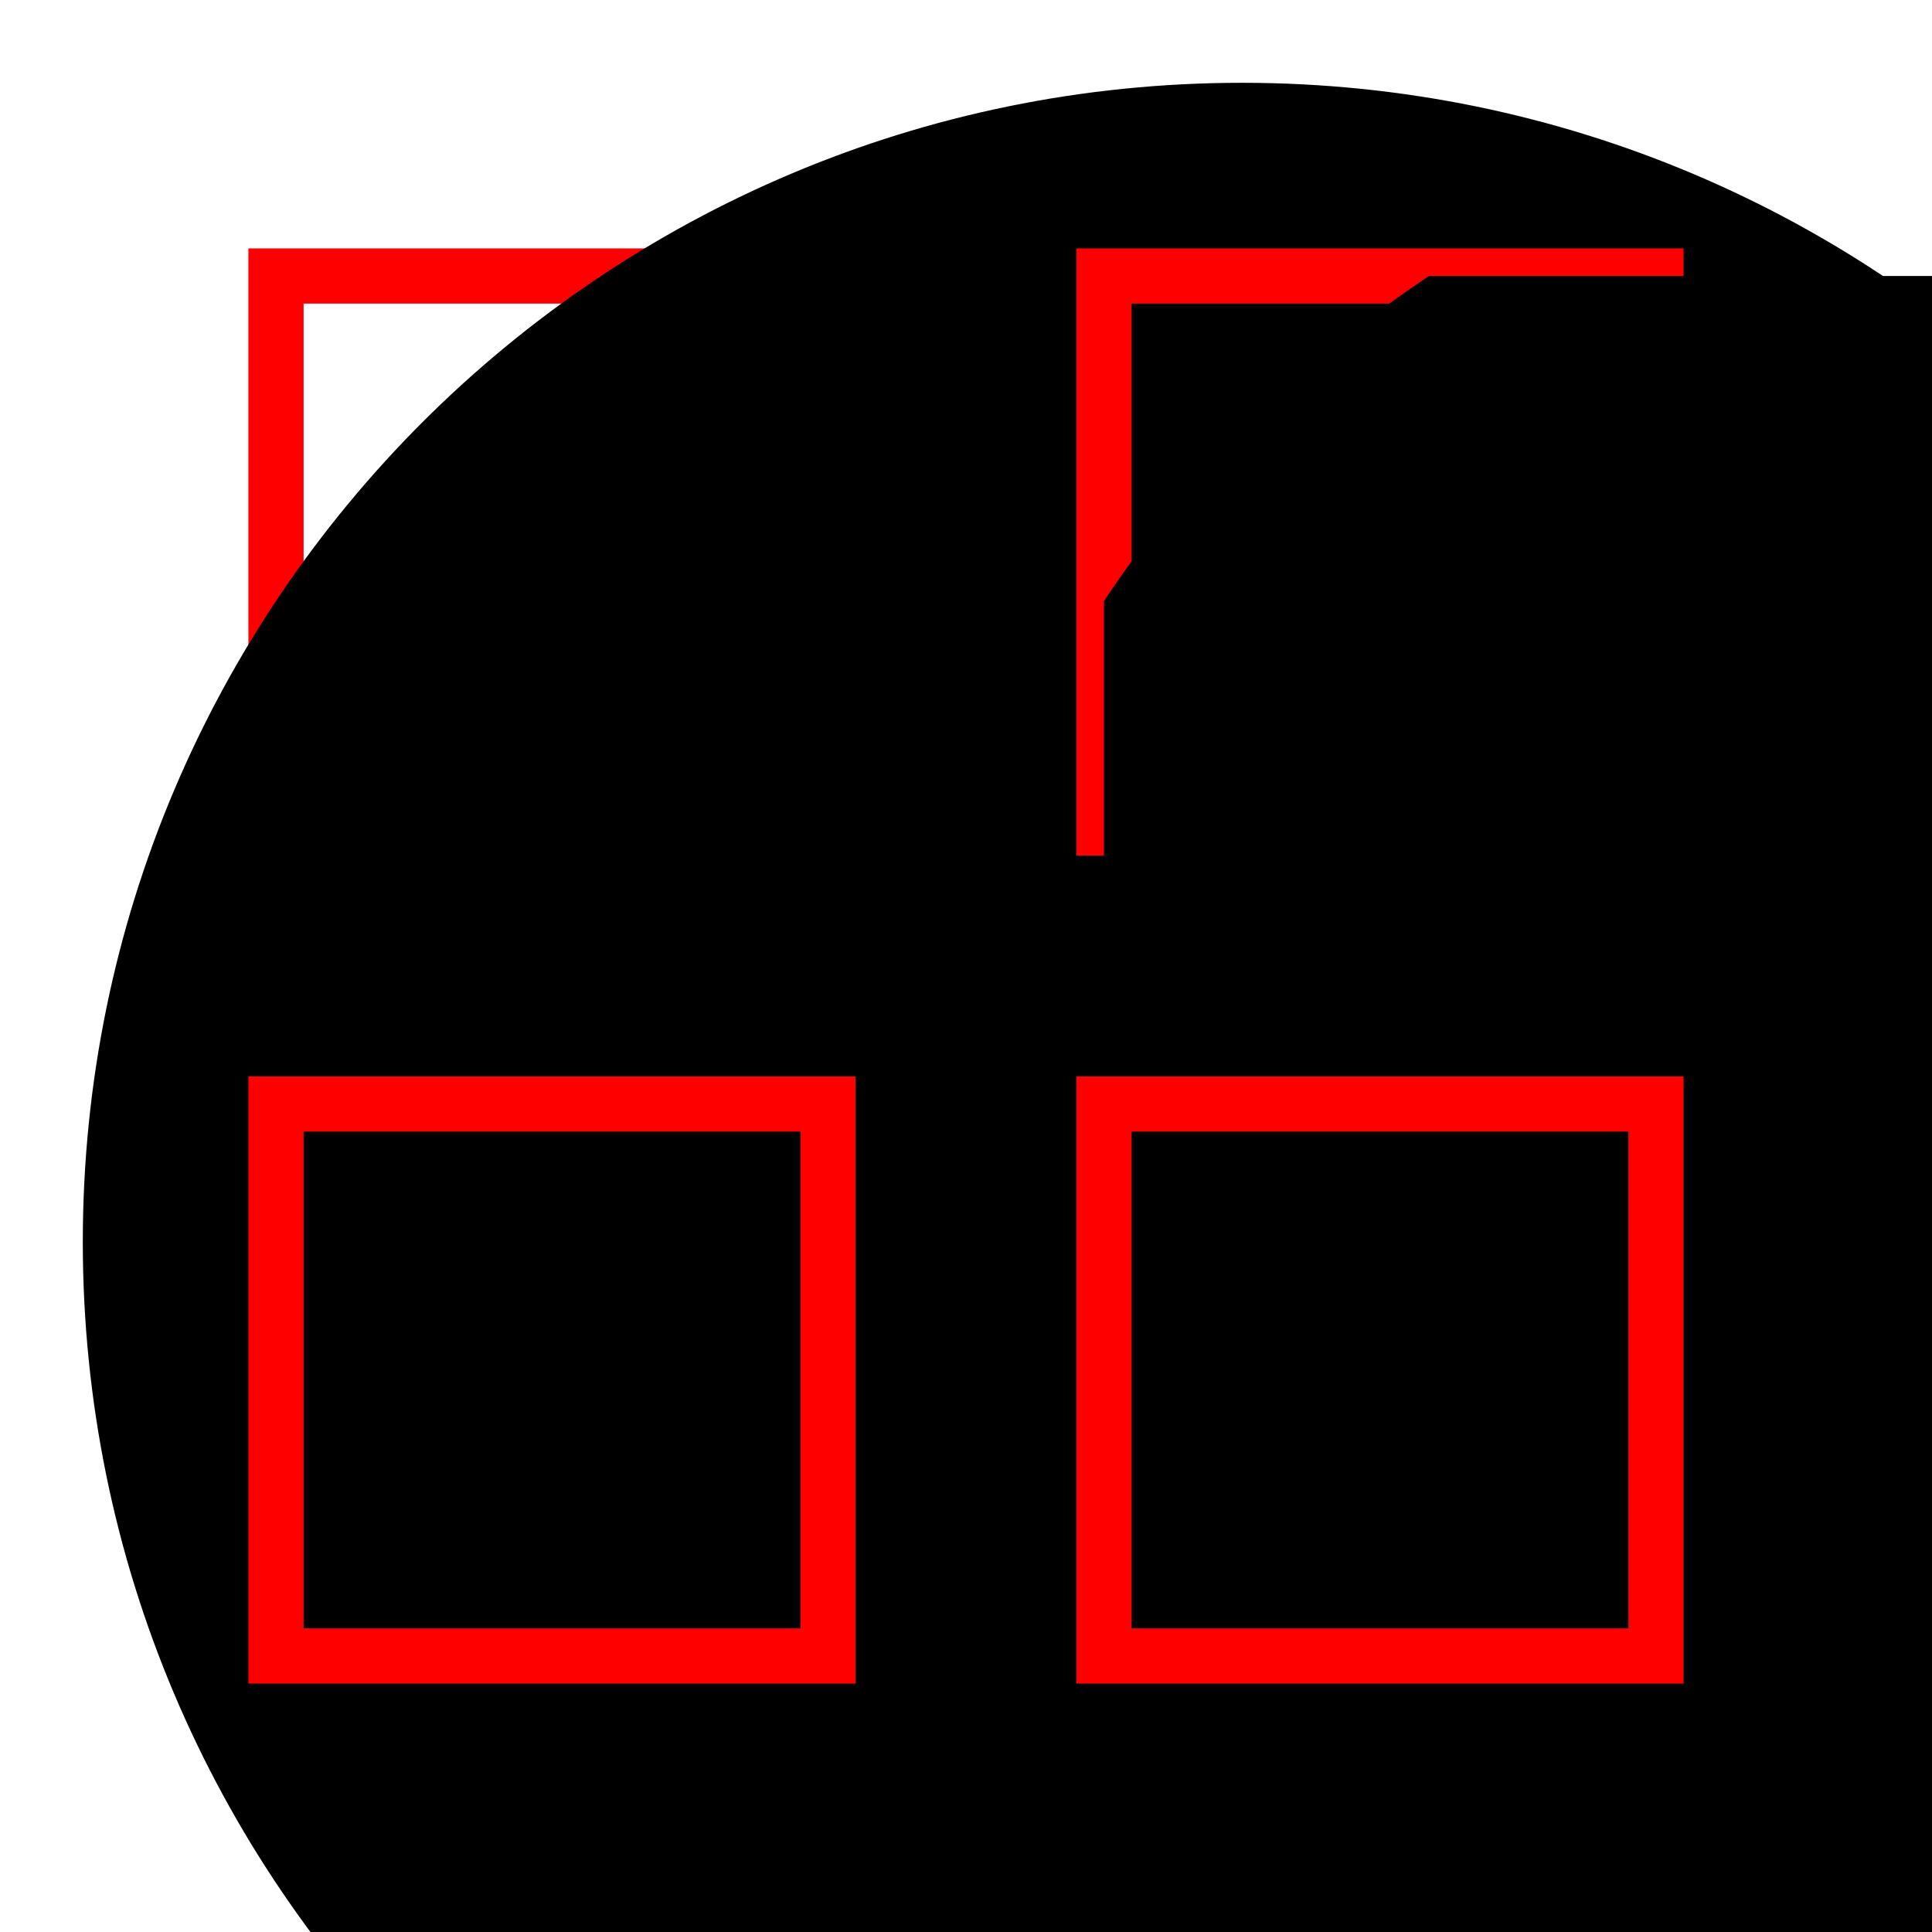
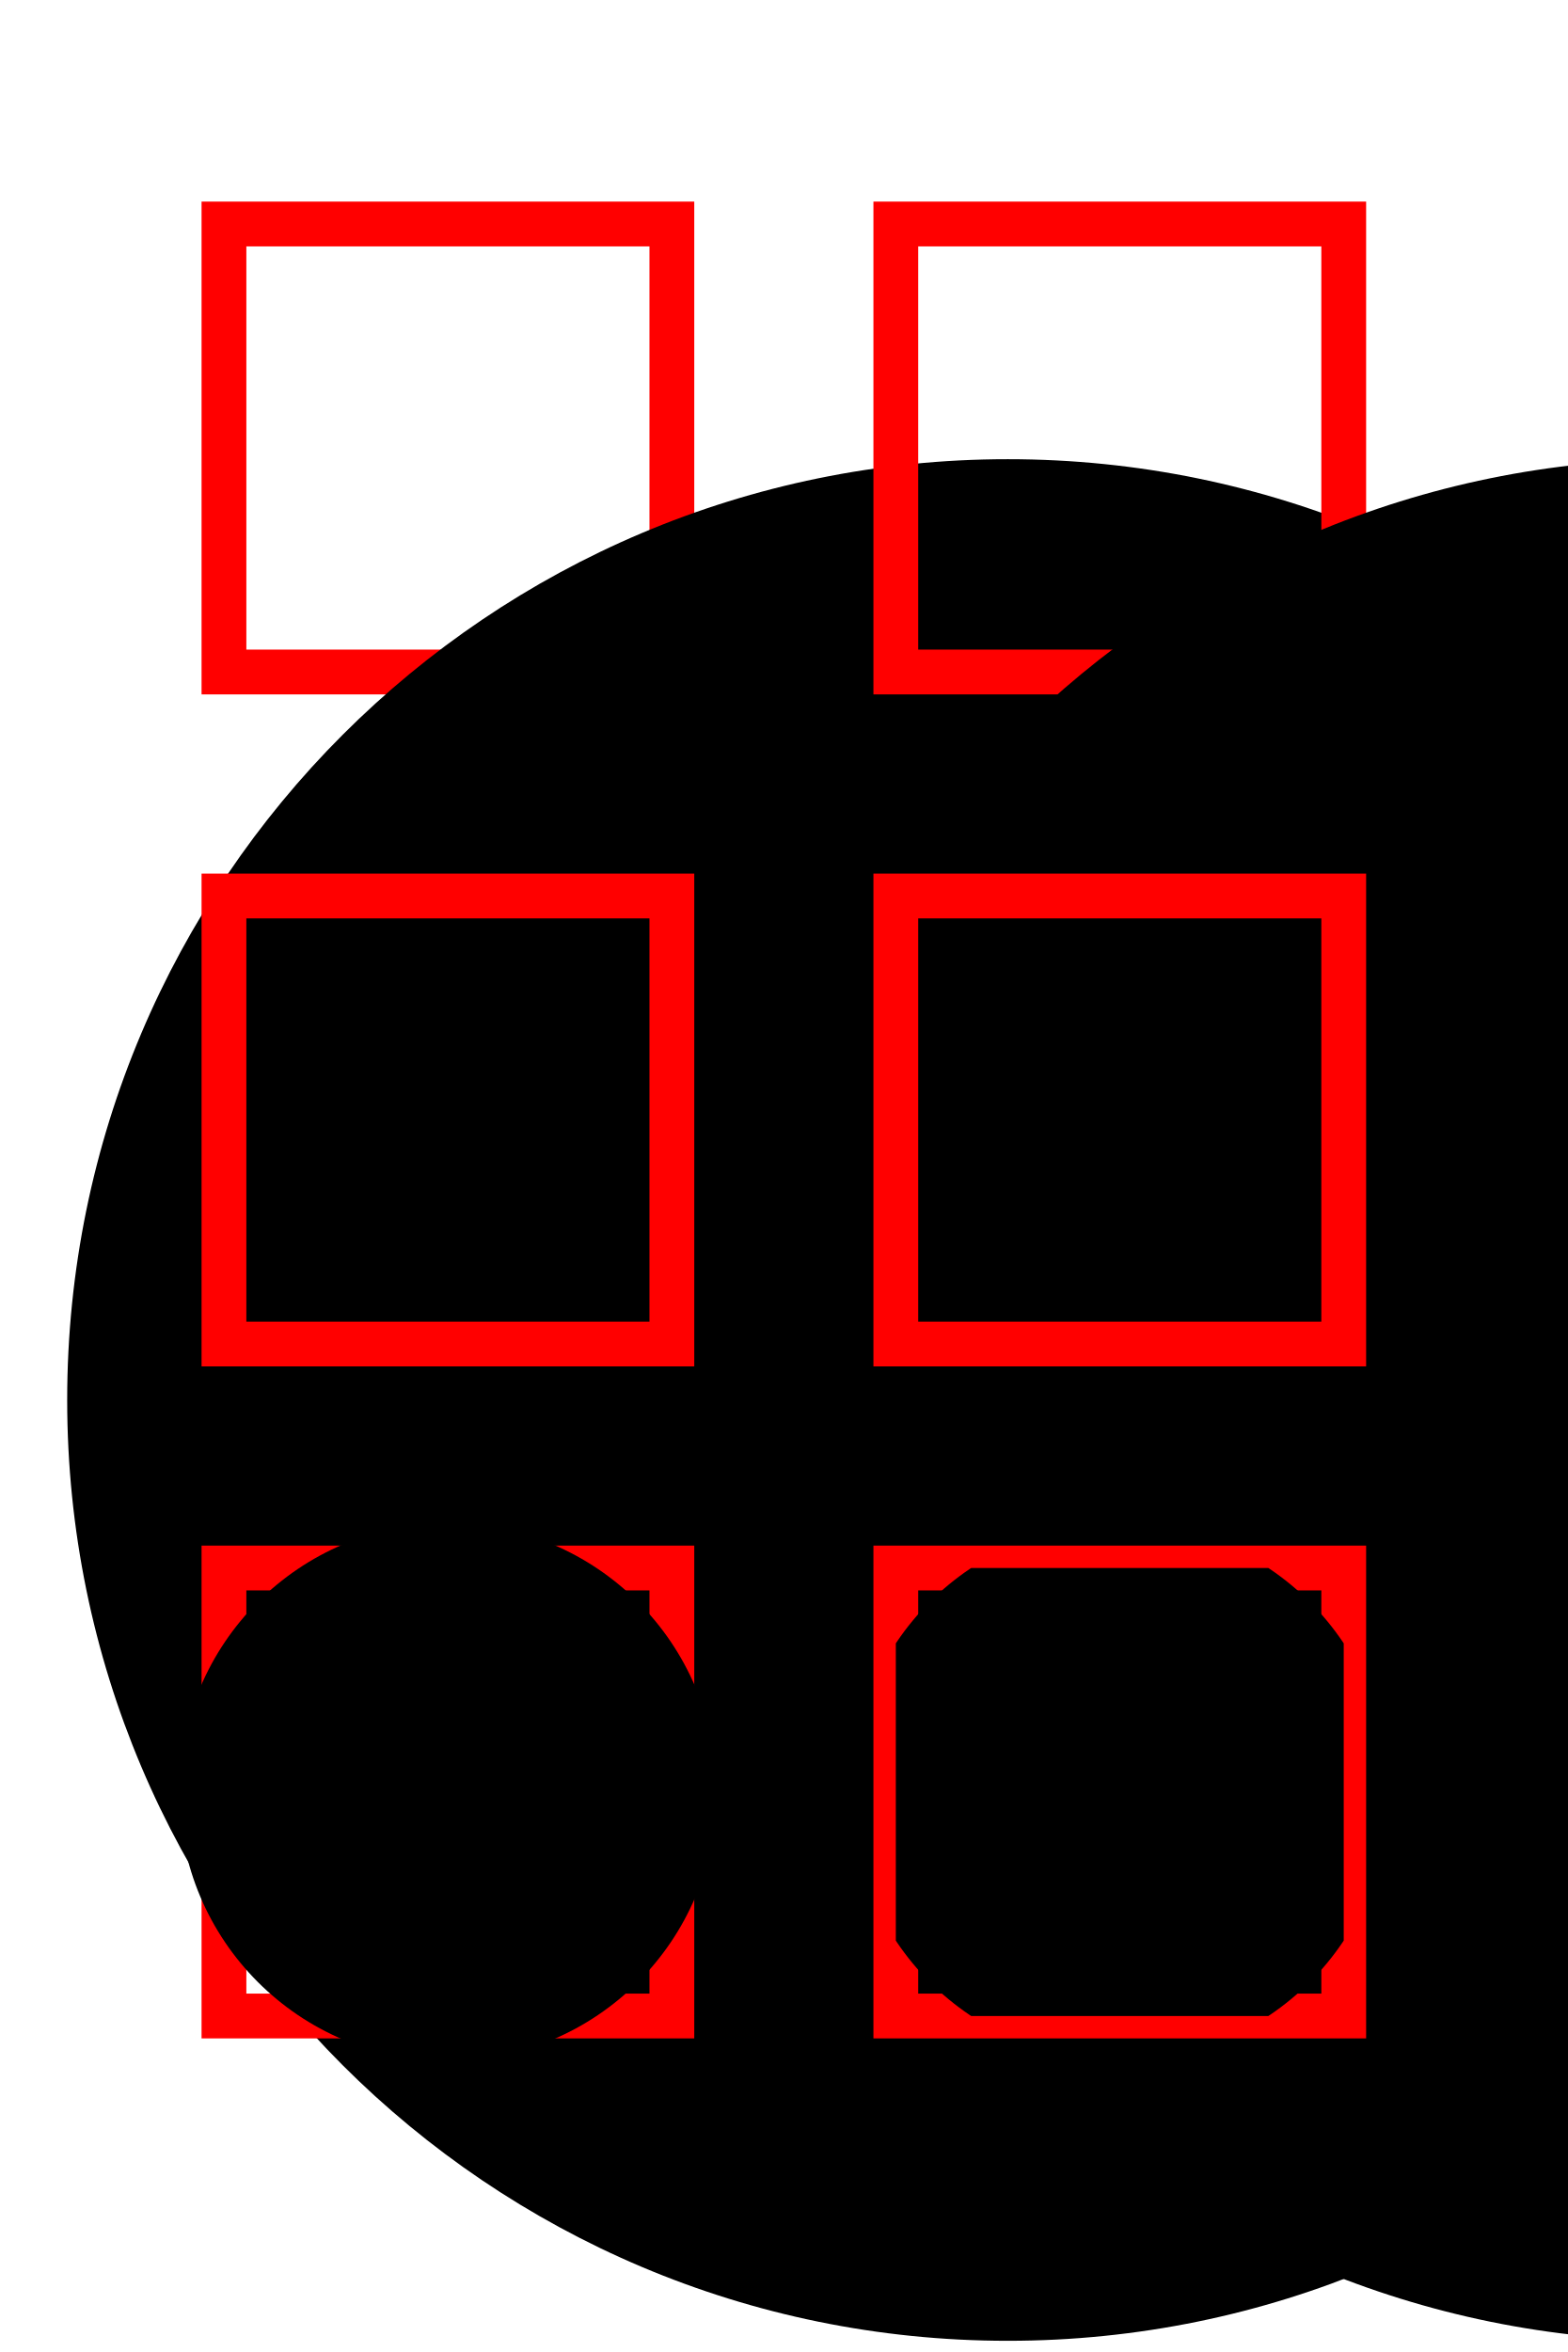
- <svg xmlns="http://www.w3.org/2000/svg" xmlns:xlink="http://www.w3.org/1999/xlink" viewBox="0 0 35 35" width="400" height="400">
+ <svg xmlns="http://www.w3.org/2000/svg" xmlns:xlink="http://www.w3.org/1999/xlink" viewBox="0 0 35 52.5" width="400" height="600">
  <defs>
    <symbol id="symbolVisible" width="10" height="10" viewBox="0 0 2 2" overflow="visible">
      <circle cx="1" cy="1" r="1.2" />
    </symbol>
    <symbol id="symbolHidden" width="10" height="10" viewBox="0 0 2 2" overflow="hidden">
      <circle cx="1" cy="1" r="1.2" />
    </symbol>
    <marker id="markerVisible" viewBox="0 0 2 2" refX="0" refY="0" markerUnits="userSpaceOnUse" markerWidth="10" markerHeight="10" orient="auto" overflow="visible">
      <circle cx="1" cy="1" r="1.2" />
    </marker>
    <marker id="markerHidden" viewBox="0 0 2 2" refX="0" refY="0" markerUnits="userSpaceOnUse" markerWidth="10" markerHeight="10" orient="auto" overflow="hidden">
      <circle cx="1" cy="1" r="1.2" />
    </marker>
  </defs>
  <rect x="5" y="5" width="10" height="10" fill="none" stroke="red" />
  <use xlink:href="#symbolVisible" x="5" y="5" opacity="1" />
  <rect x="20" y="5" width="10" height="10" fill="none" stroke="red" />
  <use xlink:href="#symbolHidden" x="20" y="5" opacity="1" />
  <rect x="5" y="20" width="10" height="10" fill="none" stroke="red" />
  <path d="M5 20" marker-start="url(#markerVisible)" stroke="red" />
  <rect x="20" y="20" width="10" height="10" fill="none" stroke="red" />
  <path d="M20 20" marker-start="url(#markerHidden)" stroke="red" />
+   <rect x="5" y="35" width="10" height="10" fill="none" stroke="red" />
+   <svg x="5" y="35" width="10" height="10" viewBox="0 0 2 2" overflow="visible">
+     <circle cx="1" cy="1" r="1.2" />
+   </svg>
+   <rect x="20" y="35" width="10" height="10" fill="none" stroke="red" />
+   <svg x="20" y="35" width="10" height="10" viewBox="0 0 2 2" overflow="hidden">
+     <circle cx="1" cy="1" r="1.2" />
+   </svg>
</svg>
